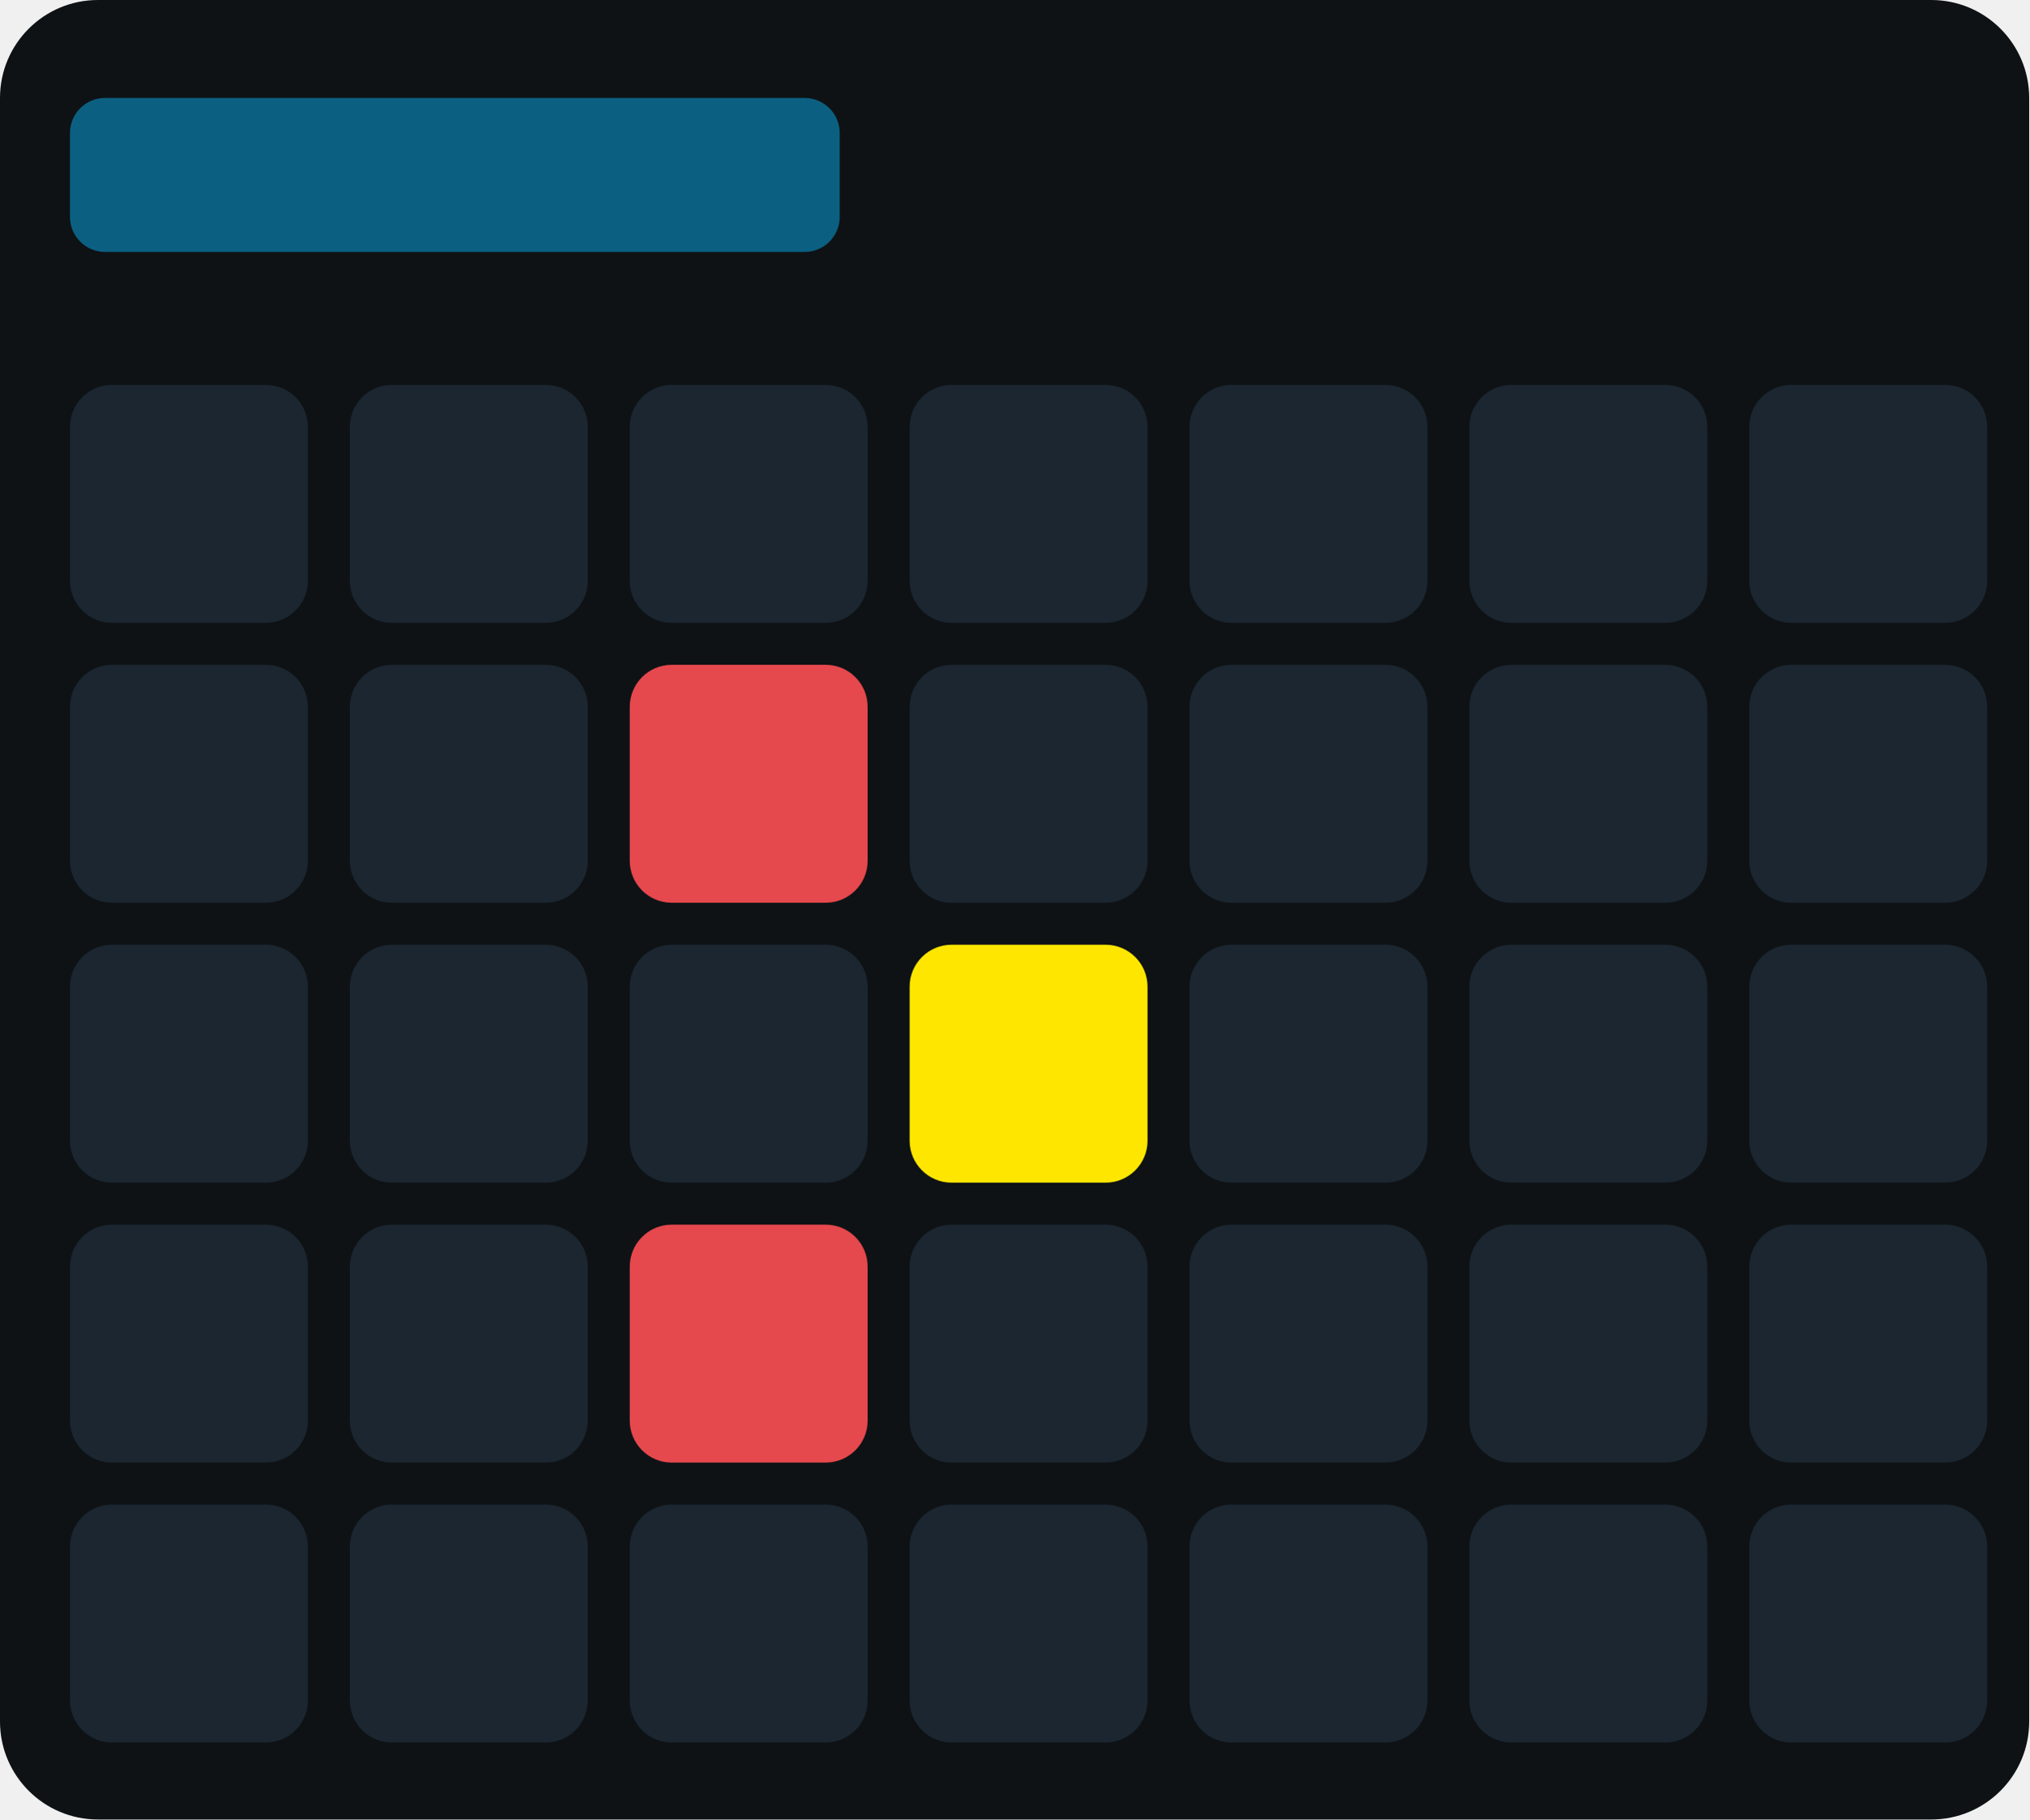
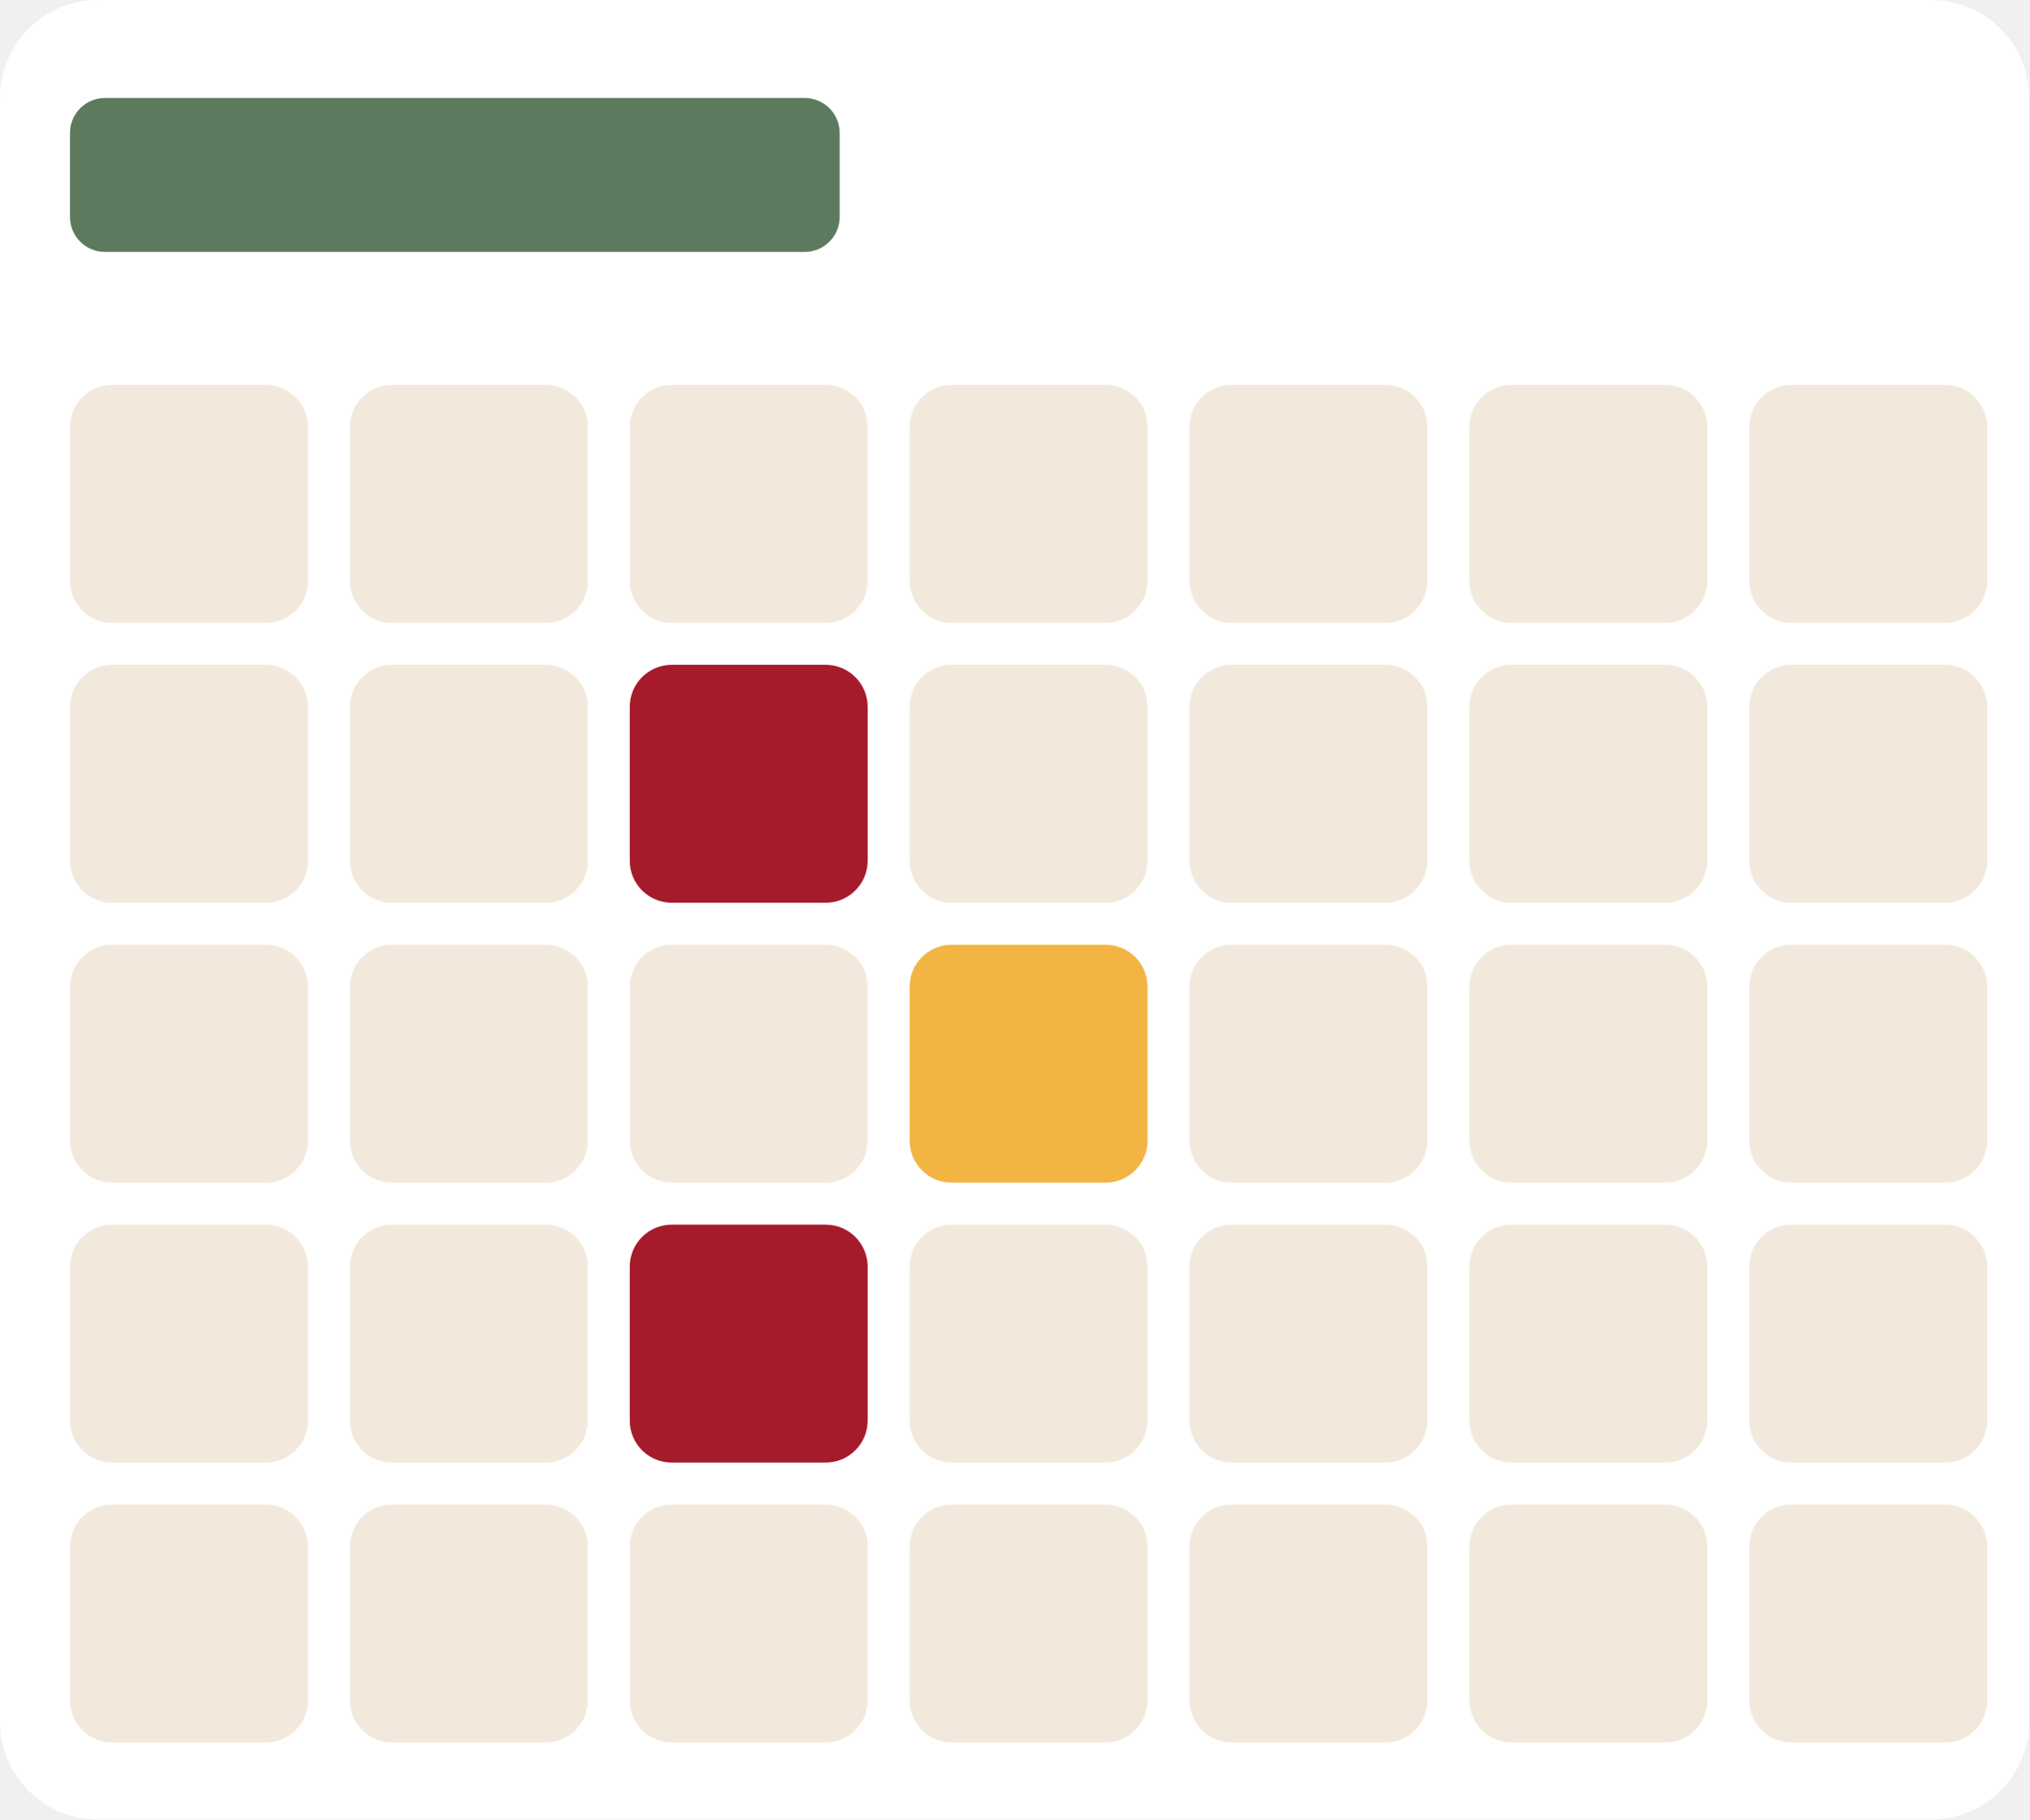
<svg xmlns="http://www.w3.org/2000/svg" viewBox="0 0 580 520">
-   <rect width="580" height="520" rx="28" fill="#0E1215" />
-   <rect x="20" y="28" width="220" height="44" rx="10" fill="#0B6082" />
-   <rect x="20" y="110" width="68" height="68" rx="12" fill="#1B2630" />
-   <rect x="100" y="110" width="68" height="68" rx="12" fill="#1B2630" />
-   <rect x="180" y="110" width="68" height="68" rx="12" fill="#1B2630" />
-   <rect x="260" y="110" width="68" height="68" rx="12" fill="#1B2630" />
-   <rect x="340" y="110" width="68" height="68" rx="12" fill="#1B2630" />
-   <rect x="420" y="110" width="68" height="68" rx="12" fill="#1B2630" />
-   <rect x="500" y="110" width="68" height="68" rx="12" fill="#1B2630" />
-   <rect x="20" y="190" width="68" height="68" rx="12" fill="#1B2630" />
-   <rect x="100" y="190" width="68" height="68" rx="12" fill="#1B2630" />
-   <rect x="180" y="190" width="68" height="68" rx="12" fill="#E5484D" />
-   <rect x="260" y="190" width="68" height="68" rx="12" fill="#1B2630" />
-   <rect x="340" y="190" width="68" height="68" rx="12" fill="#1B2630" />
-   <rect x="420" y="190" width="68" height="68" rx="12" fill="#1B2630" />
-   <rect x="500" y="190" width="68" height="68" rx="12" fill="#1B2630" />
-   <rect x="20" y="270" width="68" height="68" rx="12" fill="#1B2630" />
-   <rect x="100" y="270" width="68" height="68" rx="12" fill="#1B2630" />
-   <rect x="180" y="270" width="68" height="68" rx="12" fill="#1B2630" />
-   <rect x="260" y="270" width="68" height="68" rx="12" fill="#FFE600" />
-   <rect x="340" y="270" width="68" height="68" rx="12" fill="#1B2630" />
-   <rect x="420" y="270" width="68" height="68" rx="12" fill="#1B2630" />
-   <rect x="500" y="270" width="68" height="68" rx="12" fill="#1B2630" />
-   <rect x="20" y="350" width="68" height="68" rx="12" fill="#1B2630" />
-   <rect x="100" y="350" width="68" height="68" rx="12" fill="#1B2630" />
-   <rect x="180" y="350" width="68" height="68" rx="12" fill="#E5484D" />
-   <rect x="260" y="350" width="68" height="68" rx="12" fill="#1B2630" />
-   <rect x="340" y="350" width="68" height="68" rx="12" fill="#1B2630" />
-   <rect x="420" y="350" width="68" height="68" rx="12" fill="#1B2630" />
-   <rect x="500" y="350" width="68" height="68" rx="12" fill="#1B2630" />
-   <rect x="20" y="430" width="68" height="68" rx="12" fill="#1B2630" />
-   <rect x="100" y="430" width="68" height="68" rx="12" fill="#1B2630" />
-   <rect x="180" y="430" width="68" height="68" rx="12" fill="#1B2630" />
-   <rect x="260" y="430" width="68" height="68" rx="12" fill="#1B2630" />
-   <rect x="340" y="430" width="68" height="68" rx="12" fill="#1B2630" />
-   <rect x="420" y="430" width="68" height="68" rx="12" fill="#1B2630" />
-   <rect x="500" y="430" width="68" height="68" rx="12" fill="#1B2630" />
+   <rect width="580" height="520" rx="28" fill="#FFFFFF" />
+   <rect x="20" y="28" width="220" height="44" rx="10" fill="#5E7A5E" />
+   <rect x="20" y="110" width="68" height="68" rx="12" fill="#F2E9DC" />
+   <rect x="100" y="110" width="68" height="68" rx="12" fill="#F2E9DC" />
+   <rect x="180" y="110" width="68" height="68" rx="12" fill="#F2E9DC" />
+   <rect x="260" y="110" width="68" height="68" rx="12" fill="#F2E9DC" />
+   <rect x="340" y="110" width="68" height="68" rx="12" fill="#F2E9DC" />
+   <rect x="420" y="110" width="68" height="68" rx="12" fill="#F2E9DC" />
+   <rect x="500" y="110" width="68" height="68" rx="12" fill="#F2E9DC" />
+   <rect x="20" y="190" width="68" height="68" rx="12" fill="#F2E9DC" />
+   <rect x="100" y="190" width="68" height="68" rx="12" fill="#F2E9DC" />
+   <rect x="180" y="190" width="68" height="68" rx="12" fill="#A61B2B" />
+   <rect x="260" y="190" width="68" height="68" rx="12" fill="#F2E9DC" />
+   <rect x="340" y="190" width="68" height="68" rx="12" fill="#F2E9DC" />
+   <rect x="420" y="190" width="68" height="68" rx="12" fill="#F2E9DC" />
+   <rect x="500" y="190" width="68" height="68" rx="12" fill="#F2E9DC" />
+   <rect x="20" y="270" width="68" height="68" rx="12" fill="#F2E9DC" />
+   <rect x="100" y="270" width="68" height="68" rx="12" fill="#F2E9DC" />
+   <rect x="180" y="270" width="68" height="68" rx="12" fill="#F2E9DC" />
+   <rect x="260" y="270" width="68" height="68" rx="12" fill="#F2B544" />
+   <rect x="340" y="270" width="68" height="68" rx="12" fill="#F2E9DC" />
+   <rect x="420" y="270" width="68" height="68" rx="12" fill="#F2E9DC" />
+   <rect x="500" y="270" width="68" height="68" rx="12" fill="#F2E9DC" />
+   <rect x="20" y="350" width="68" height="68" rx="12" fill="#F2E9DC" />
+   <rect x="100" y="350" width="68" height="68" rx="12" fill="#F2E9DC" />
+   <rect x="180" y="350" width="68" height="68" rx="12" fill="#A61B2B" />
+   <rect x="260" y="350" width="68" height="68" rx="12" fill="#F2E9DC" />
+   <rect x="340" y="350" width="68" height="68" rx="12" fill="#F2E9DC" />
+   <rect x="420" y="350" width="68" height="68" rx="12" fill="#F2E9DC" />
+   <rect x="500" y="350" width="68" height="68" rx="12" fill="#F2E9DC" />
+   <rect x="20" y="430" width="68" height="68" rx="12" fill="#F2E9DC" />
+   <rect x="100" y="430" width="68" height="68" rx="12" fill="#F2E9DC" />
+   <rect x="180" y="430" width="68" height="68" rx="12" fill="#F2E9DC" />
+   <rect x="260" y="430" width="68" height="68" rx="12" fill="#F2E9DC" />
+   <rect x="340" y="430" width="68" height="68" rx="12" fill="#F2E9DC" />
+   <rect x="420" y="430" width="68" height="68" rx="12" fill="#F2E9DC" />
+   <rect x="500" y="430" width="68" height="68" rx="12" fill="#F2E9DC" />
</svg>
